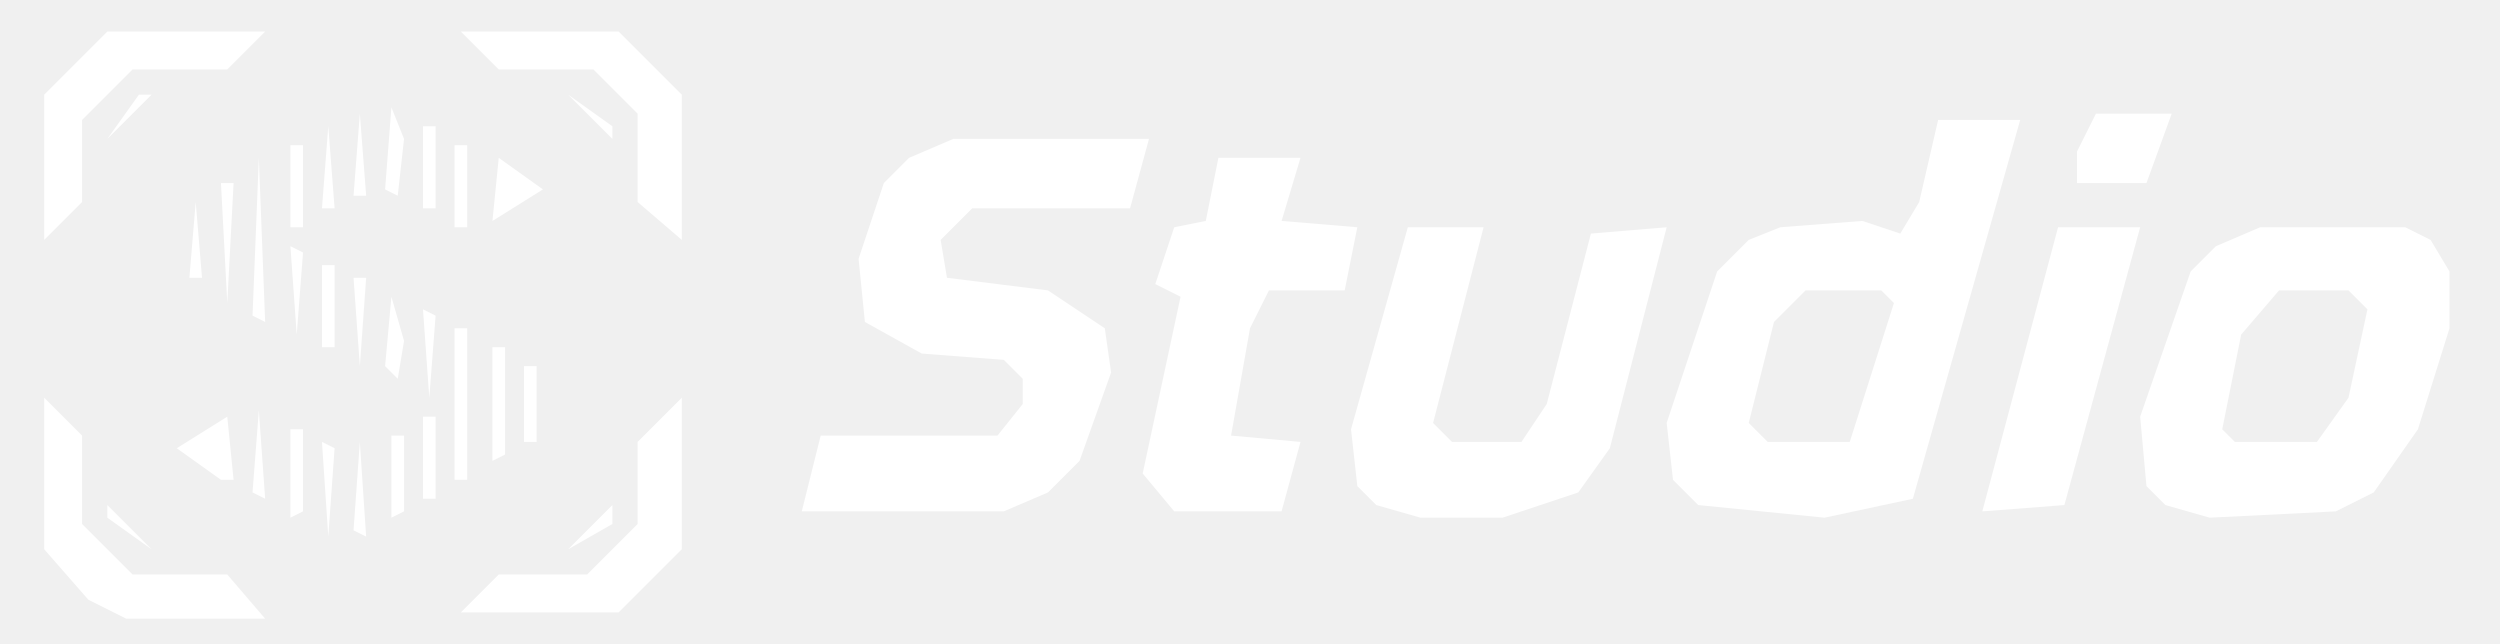
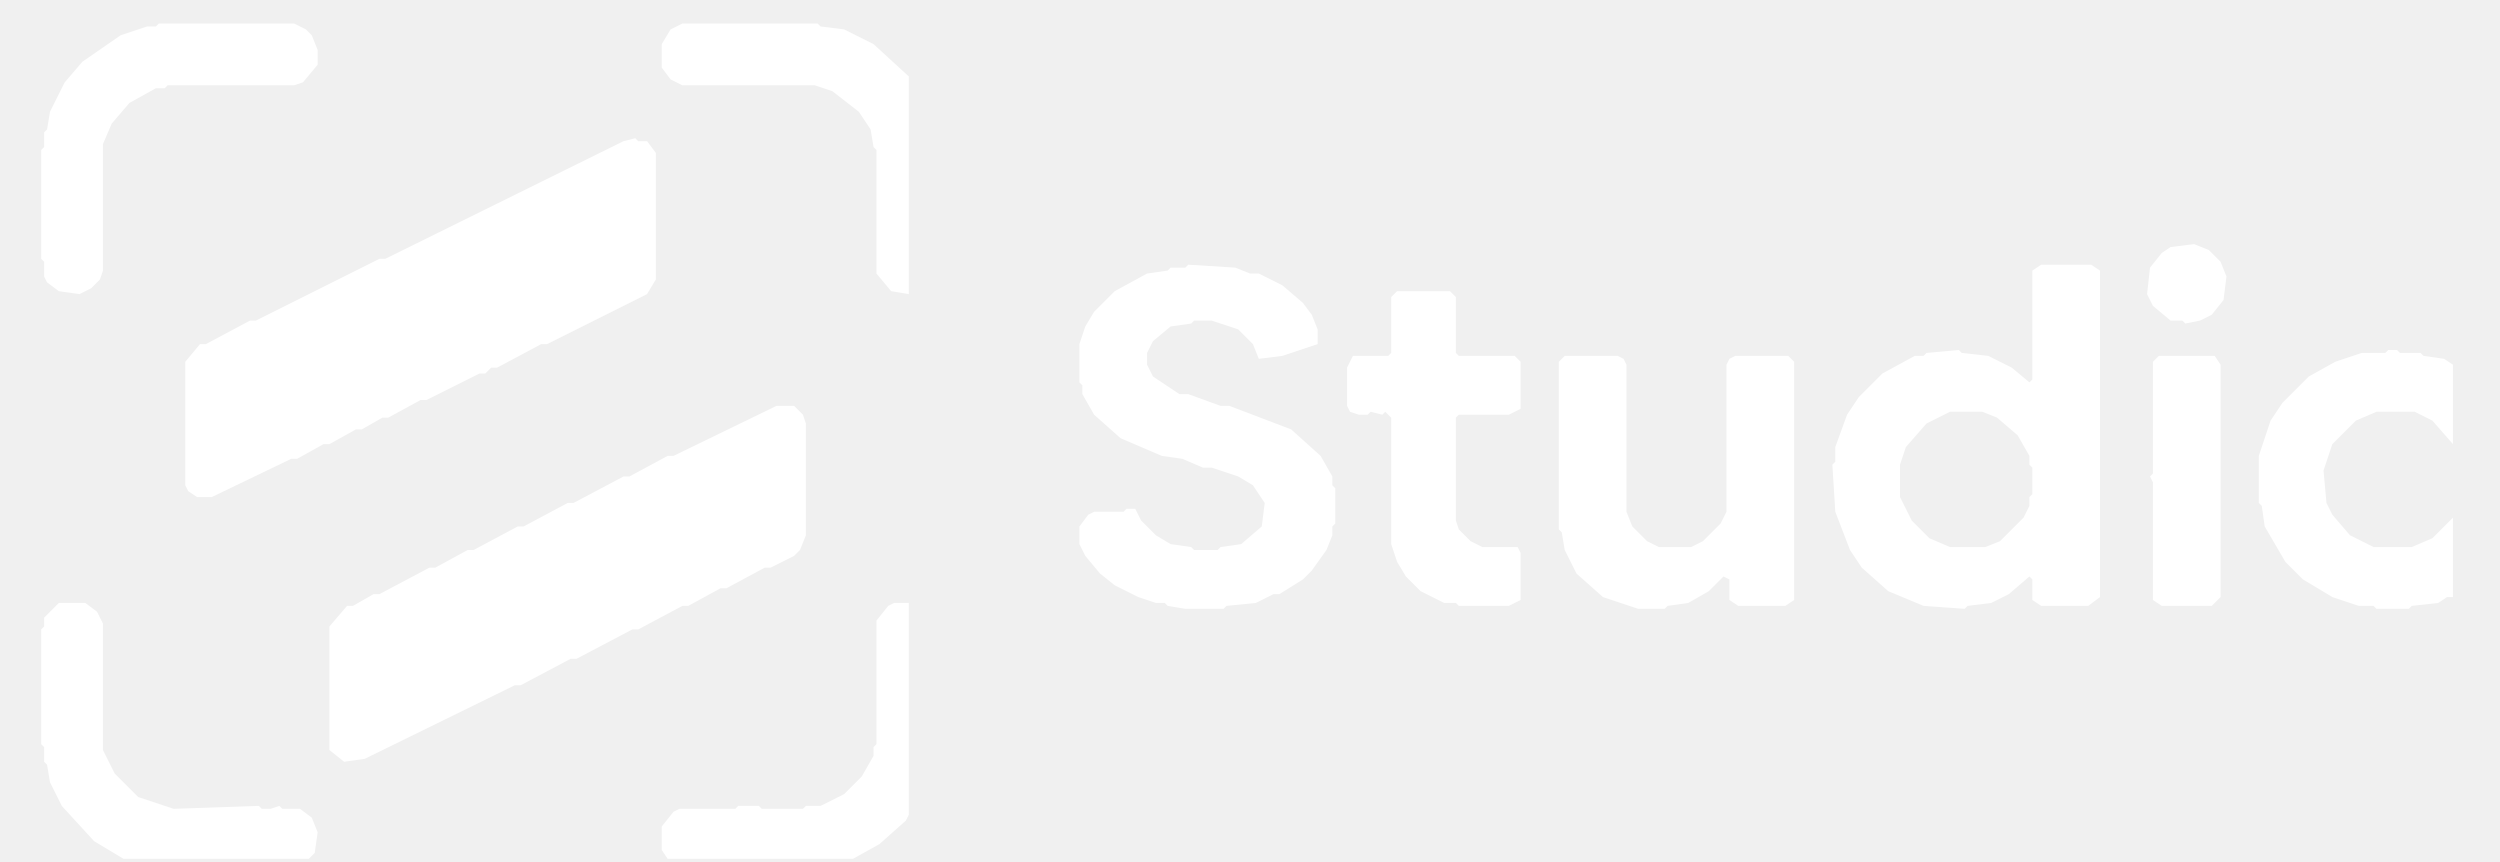
- <svg xmlns="http://www.w3.org/2000/svg" viewBox="0 0 396 102" role="img" aria-label="Studio">
-   <path fill="#FFFFFF" fill-rule="evenodd" d="M97,80 90,87 97,83Z M17,80 17,82 24,87Z M57,70 56,84 58,85Z M51,70 52,85 53,71Z M64,69 62,69 62,82 64,81Z M48,68 46,68 46,82 48,81Z M67,66 67,79 69,79 69,66Z M36,66 28,71 35,76 37,76Z M41,65 40,78 42,79Z M108,63 101,70 101,83 93,91 79,91 73,97 98,97 108,87Z M7,63 7,87 14,95 20,98 42,98 36,91 21,91 13,83 13,69Z M83,58 83,70 85,70 85,58Z M80,55 78,55 78,73 80,72Z M72,52 72,76 74,76 74,52Z M67,49 68,63 69,50Z M62,47 61,58 63,60 64,54Z M58,44 56,44 57,58Z M51,42 51,55 53,55 53,42Z M46,39 47,53 48,40Z M385,38 381,36 358,36 351,39 347,43 339,66 340,77 343,80 350,82 370,81 376,78 383,68 388,52 388,43Z M361,46 372,46 375,49 372,63 367,70 354,70 352,68 355,53Z M339,36 326,36 314,81 327,80Z M223,36 214,68 215,77 218,80 225,82 238,82 250,78 255,71 264,36 252,37 245,64 241,70 230,70 227,67 235,36Z M31,32 30,44 32,44Z M37,29 35,29 36,48Z M193,25 191,35 186,36 183,45 187,47 181,75 186,81 203,81 206,70 195,69 198,52 201,46 213,46 215,36 203,35 206,25Z M79,25 78,35 86,30Z M41,25 40,50 42,51Z M72,23 72,36 74,36 74,23Z M46,23 46,36 48,36 48,23Z M182,22 151,22 144,25 140,29 136,41 137,51 146,56 159,57 162,60 162,64 158,69 130,69 127,81 159,81 166,78 171,73 176,59 175,52 166,46 150,44 149,38 154,33 179,33Z M67,20 67,33 69,33 69,20Z M52,20 51,33 53,33Z M320,19 307,19 304,32 301,37 295,35 282,36 277,38 272,43 264,67 265,76 269,80 289,82 303,79Z M286,46 298,46 300,48 293,70 280,70 277,67 281,51Z M57,18 56,31 58,31Z M332,18 329,24 329,29 340,29 344,18Z M62,17 61,30 63,31 64,22Z M90,15 97,22 97,20Z M24,15 22,15 17,22Z M73,5 79,11 94,11 101,18 101,32 108,38 108,15 98,5Z M42,5 17,5 7,15 7,38 13,32 13,19 21,11 36,11Z" />
+ <svg xmlns="http://www.w3.org/2000/svg" viewBox="0 0 850 293" role="img" aria-label="Studio">
+   <path fill="#FFFFFF" fill-rule="evenodd" d="M309,205 L304,205 L302,206 L298,211 L298,253 L297,254 L297,257 L293,264 L287,270 L279,274 L274,274 L273,275 L259,275 L258,274 L251,274 L250,275 L231,275 L229,276 L225,281 L225,289 L227,292 L290,292 L299,287 L308,279 L309,277Z M15,210 L15,213 L14,214 L14,253 L15,254 L15,259 L16,260 L17,266 L21,274 L32,286 L42,292 L105,292 L107,290 L108,283 L106,278 L102,275 L96,275 L95,274 L92,275 L89,275 L88,274 L59,275 L47,271 L39,263 L35,255 L35,212 L33,208 L29,205 L20,205Z M273,141 L270,138 L264,138 L229,155 L227,155 L214,162 L212,162 L195,171 L193,171 L178,179 L176,179 L161,187 L159,187 L148,193 L146,193 L129,202 L127,202 L120,206 L118,206 L112,213 L112,255 L117,259 L124,258 L175,233 L177,233 L194,224 L196,224 L215,214 L217,214 L232,206 L234,206 L245,200 L247,200 L260,193 L262,193 L270,189 L272,187 L274,182 L274,144Z M220,48 L217,48 L216,47 L212,48 L131,88 L129,88 L87,109 L85,109 L70,117 L68,117 L63,123 L63,165 L64,167 L67,169 L72,169 L99,156 L101,156 L110,151 L112,151 L121,146 L123,146 L130,142 L132,142 L143,136 L145,136 L163,127 L165,127 L167,125 L169,125 L184,117 L186,117 L220,100 L223,95 L223,52Z M228,10 L225,15 L225,23 L228,27 L232,29 L277,29 L283,31 L292,38 L296,44 L297,50 L298,51 L298,93 L303,99 L309,100 L309,26 L297,15 L287,10 L279,9 L278,8 L232,8Z M104,10 L100,8 L54,8 L53,9 L50,9 L41,12 L28,21 L22,28 L17,38 L16,44 L15,45 L15,50 L14,51 L14,88 L15,89 L15,94 L16,96 L20,99 L27,100 L31,98 L34,95 L35,92 L35,49 L38,42 L44,35 L53,30 L56,30 L57,29 L100,29 L103,28 L108,22 L108,17 L106,12Z" />
+   <path fill="#FFFFFF" fill-rule="evenodd" transform="translate(330 56)" d="M404,65 L402,67 L402,105 L401,106 L402,108 L402,148 L405,150 L422,150 L425,147 L425,68 L423,65Z M202,65 L200,67 L200,124 L201,125 L202,131 L206,139 L215,147 L227,151 L236,151 L237,150 L244,149 L251,145 L256,140 L258,141 L258,148 L261,150 L277,150 L280,148 L280,67 L278,65 L260,65 L258,66 L257,68 L257,118 L255,122 L249,128 L245,130 L234,130 L230,128 L225,123 L223,118 L223,68 L222,66 L220,65Z M473,64 L464,67 L455,72 L446,81 L442,87 L438,99 L438,115 L439,116 L440,123 L447,135 L453,141 L463,147 L472,150 L477,150 L478,151 L489,151 L490,150 L499,149 L502,147 L504,147 L504,119 L504,120 L497,127 L490,130 L477,130 L469,126 L463,119 L461,115 L460,104 L463,95 L471,87 L478,84 L491,84 L497,87 L504,95 L504,68 L501,66 L494,65 L493,64 L486,64 L485,63 L482,63 L481,64Z M145,43 L143,45 L143,64 L142,65 L130,65 L128,69 L128,82 L129,84 L132,85 L135,85 L136,84 L140,85 L141,84 L143,86 L143,129 L145,135 L148,140 L153,145 L161,149 L165,149 L166,150 L183,150 L187,148 L187,132 L186,130 L174,130 L170,128 L166,124 L165,121 L165,86 L166,85 L183,85 L187,83 L187,67 L185,65 L166,65 L165,64 L165,45 L163,43Z M381,34 L364,34 L361,36 L361,73 L360,74 L354,69 L346,65 L337,64 L336,63 L325,64 L324,65 L321,65 L310,71 L302,79 L298,85 L294,96 L294,101 L293,102 L294,118 L299,131 L303,137 L312,145 L324,150 L338,151 L339,150 L347,149 L353,146 L360,140 L361,141 L361,148 L364,150 L380,150 L384,147 L384,36Z M333,84 L344,84 L349,86 L356,92 L360,99 L360,102 L361,103 L361,112 L360,113 L360,116 L358,120 L350,128 L345,130 L333,130 L326,127 L320,121 L316,113 L316,102 L318,96 L325,88Z M74,34 L73,35 L68,35 L67,36 L60,37 L49,43 L42,50 L39,55 L37,61 L37,74 L38,75 L38,78 L42,85 L51,93 L65,99 L72,100 L79,103 L82,103 L91,106 L96,109 L100,115 L99,123 L92,129 L85,130 L84,131 L76,131 L75,130 L68,129 L63,126 L58,121 L56,117 L53,117 L52,118 L42,118 L40,119 L37,123 L37,129 L39,133 L44,139 L49,143 L57,147 L63,149 L66,149 L67,150 L73,151 L86,151 L87,150 L97,149 L103,146 L105,146 L113,141 L116,138 L121,131 L123,126 L123,123 L124,122 L124,110 L123,109 L123,106 L119,99 L109,90 L88,82 L85,82 L74,78 L71,78 L62,72 L60,68 L60,64 L62,60 L68,55 L75,54 L76,53 L82,53 L91,56 L96,61 L98,66 L106,65 L118,61 L118,56 L116,51 L113,47 L106,41 L98,37 L95,37 L90,35Z M416,27 L408,28 L405,30 L401,35 L400,44 L402,48 L408,53 L412,53 L413,54 L418,53 L422,51 L426,46 L427,38 L425,33 L421,29Z" />
</svg>
